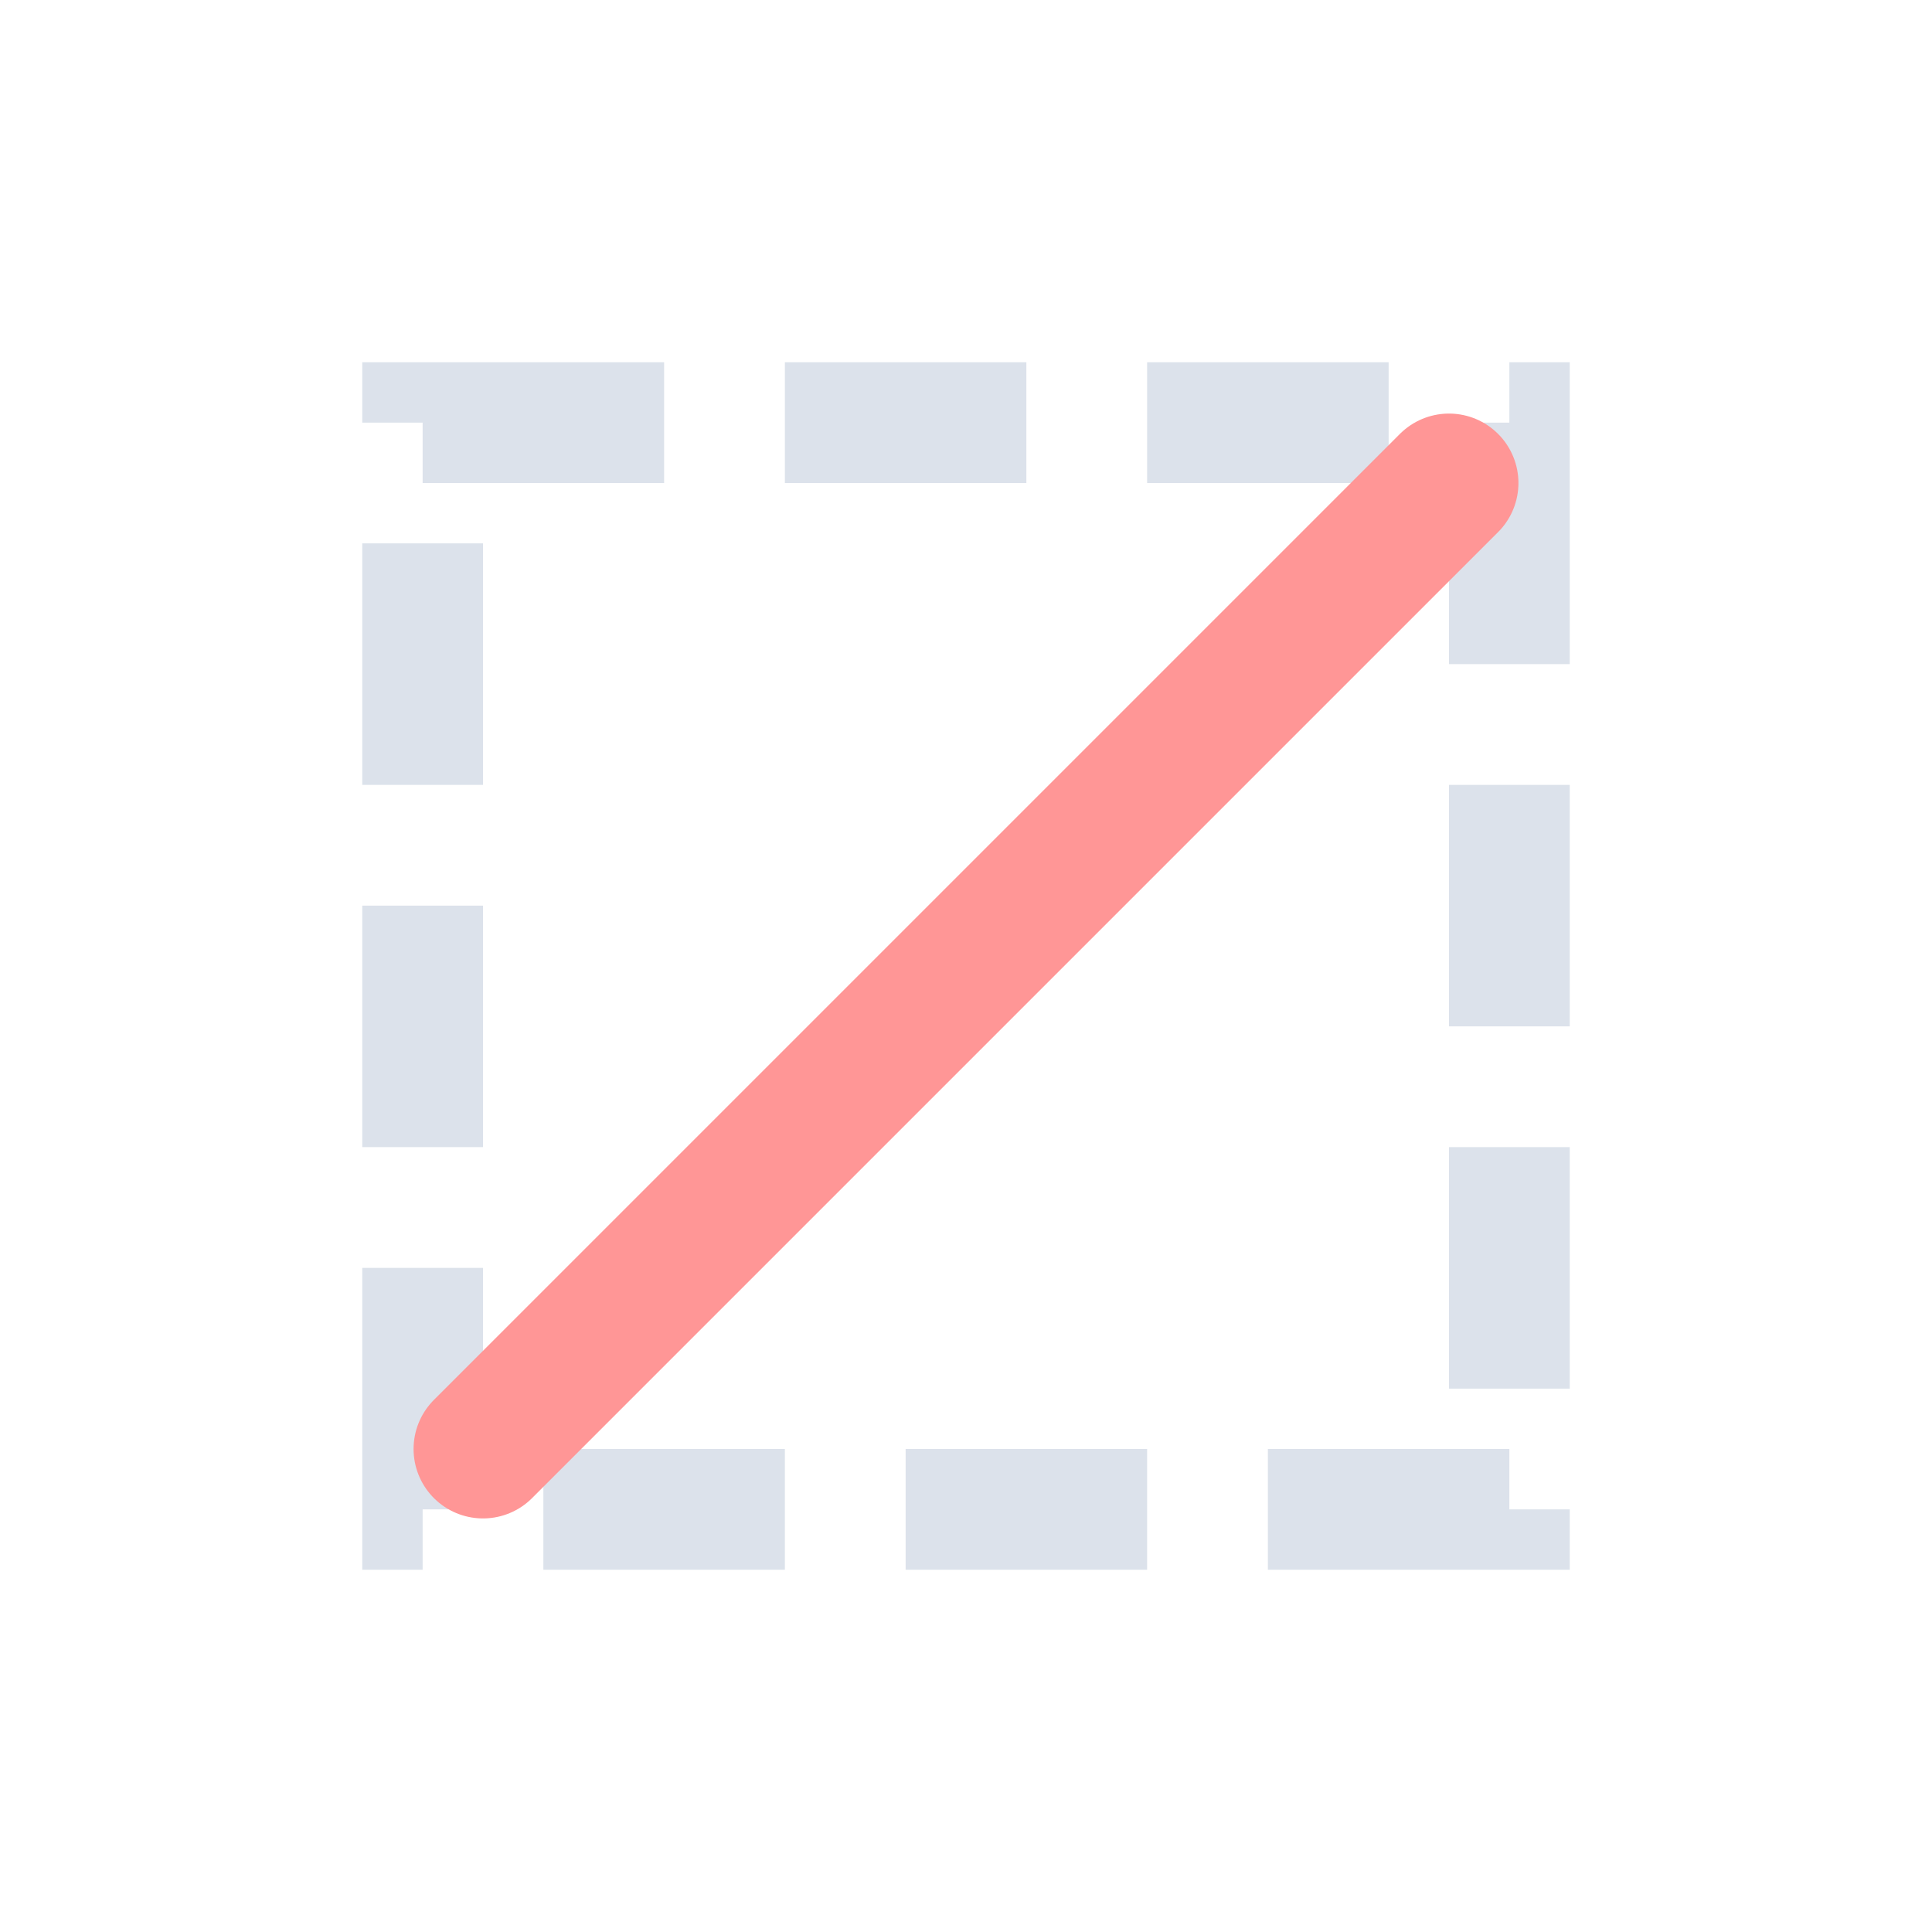
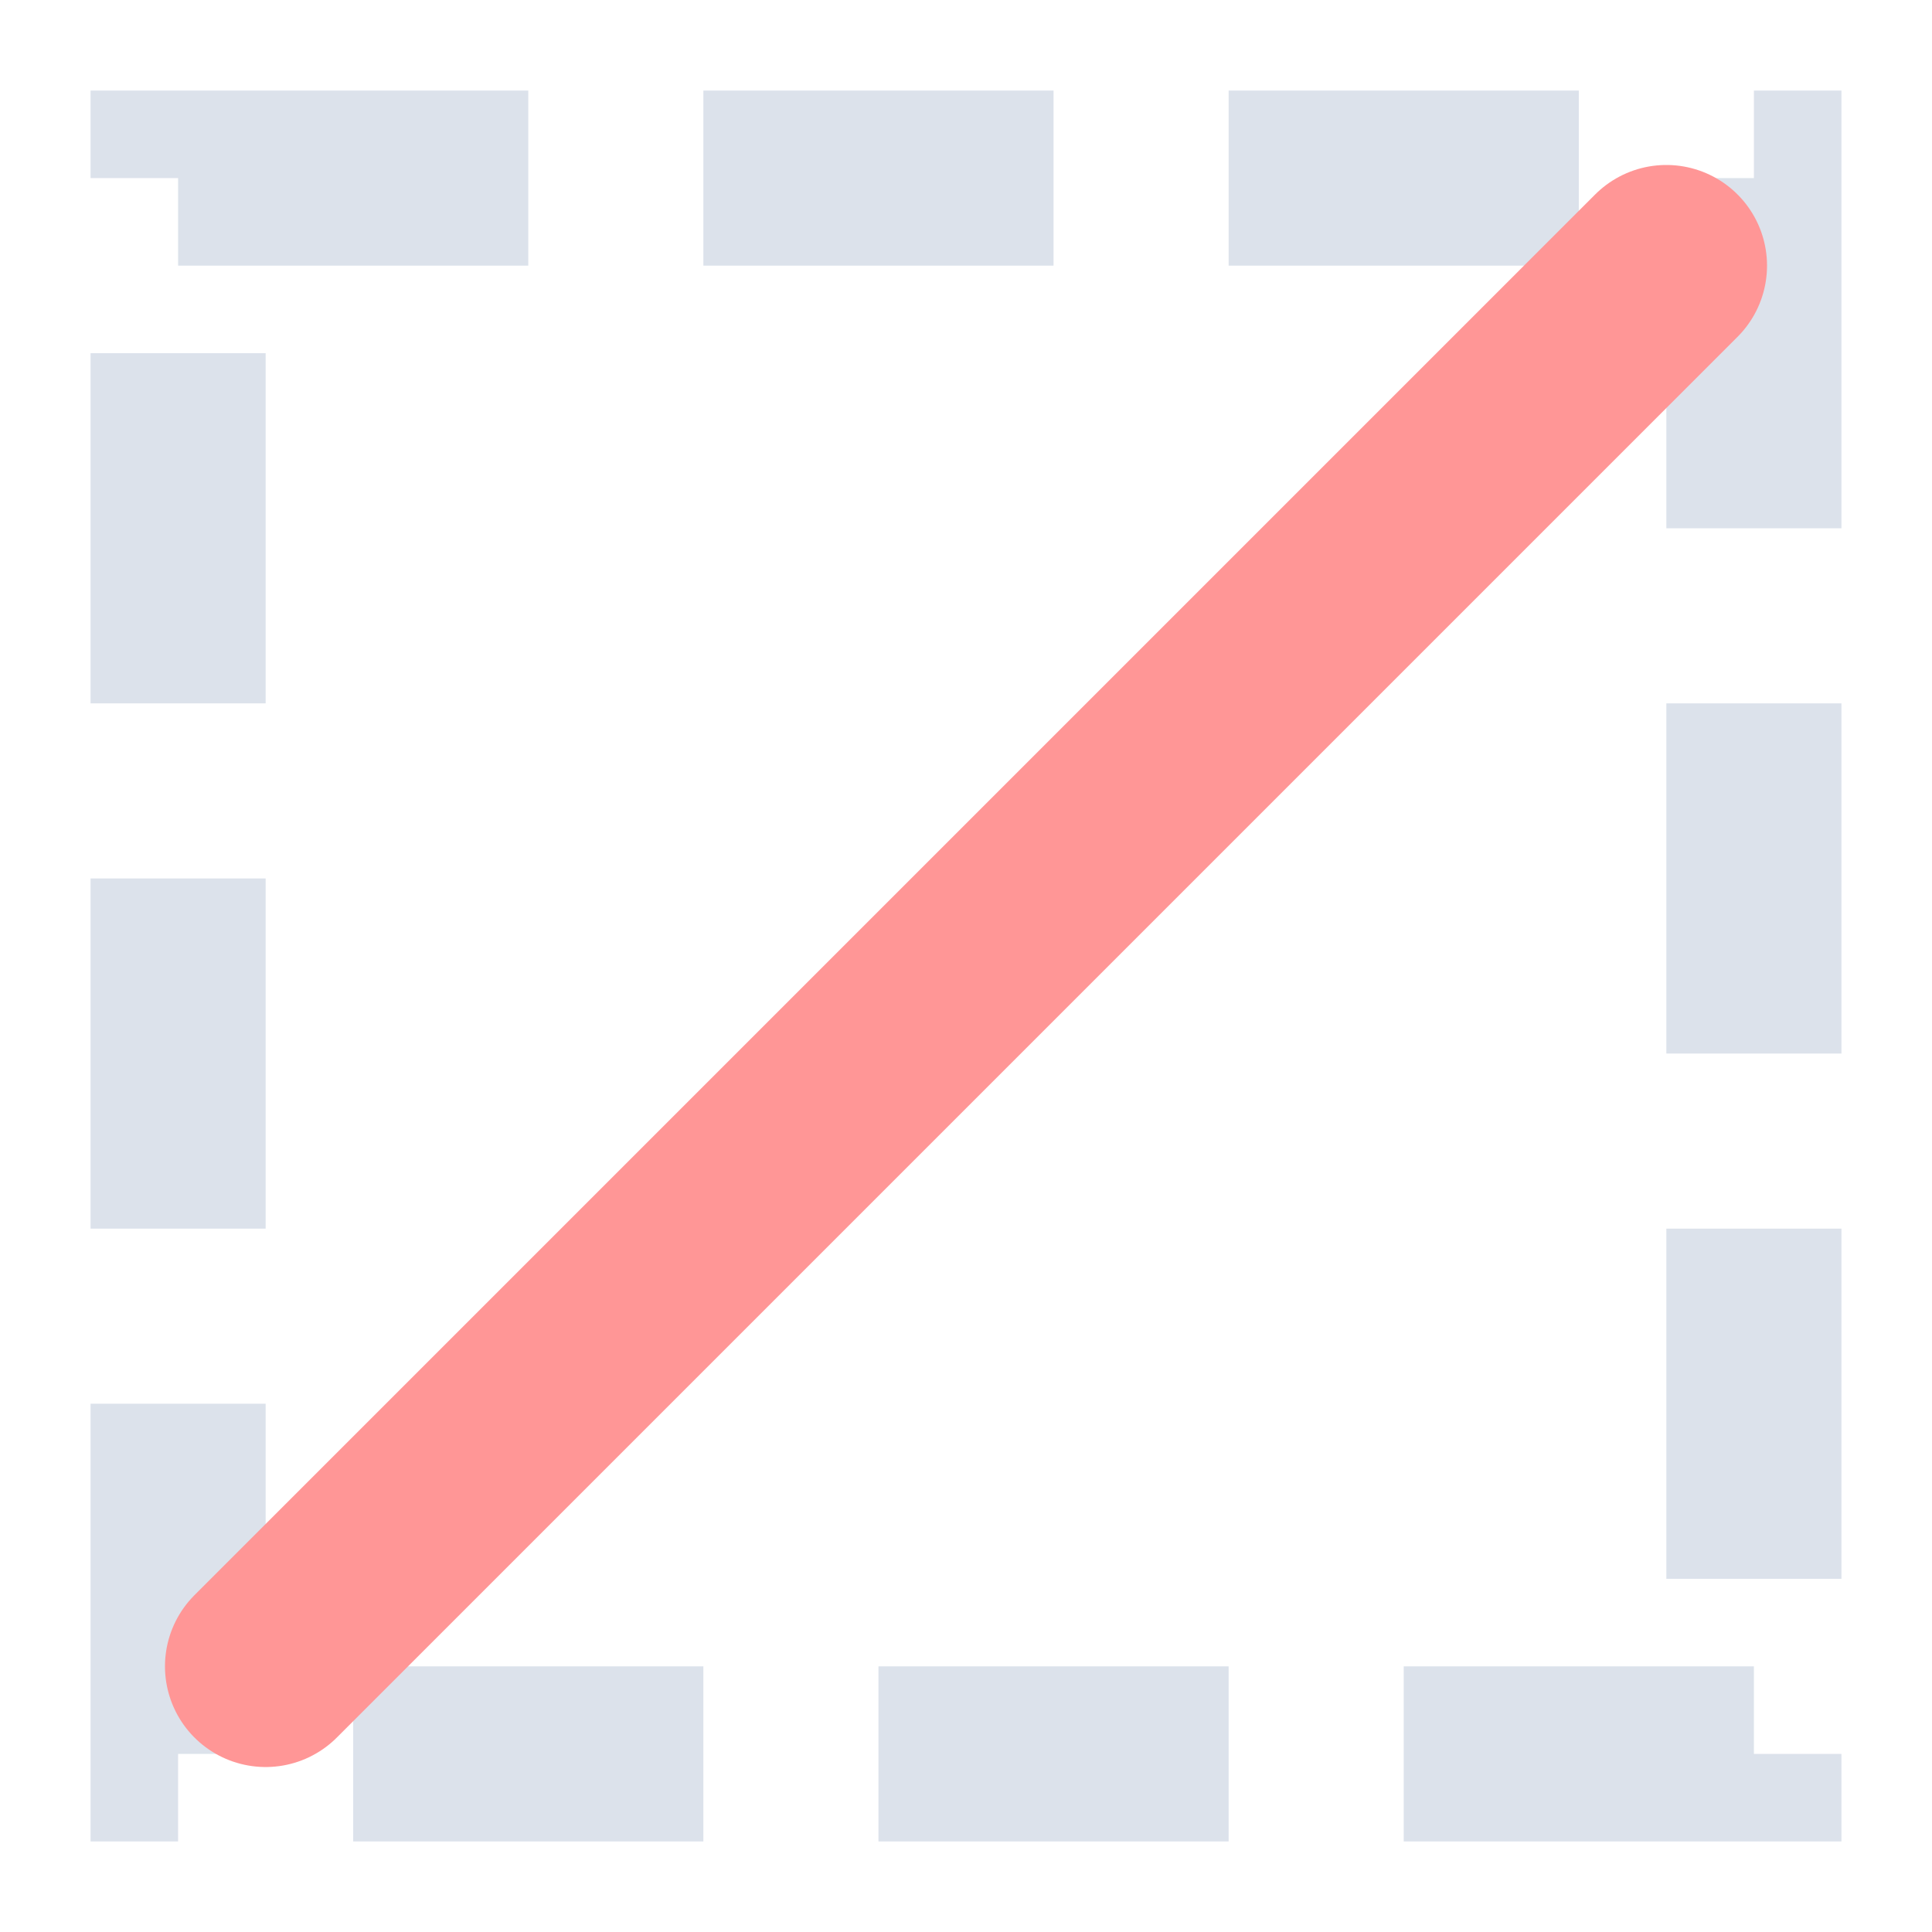
<svg xmlns="http://www.w3.org/2000/svg" viewBox="0 0 32 32">
-   <rect x="7" y="7" width="18" height="18" fill="none" stroke="#dce2eb" stroke-width="2" stroke-dasharray="4 2" />
-   <path d="M8 24L24 8" stroke="#ff9696" stroke-width="2.3" stroke-linecap="round" />
+   <g transform="translate(-7.200 -7.200) scale(1.45)">
+     <rect x="7" y="7" width="18" height="18" fill="none" stroke="#dce2eb" stroke-width="2" stroke-dasharray="4 2" />
+     <path d="M8 24L24 8" stroke="#ff9696" stroke-width="2.3" stroke-linecap="round" />
+   </g>
</svg>
